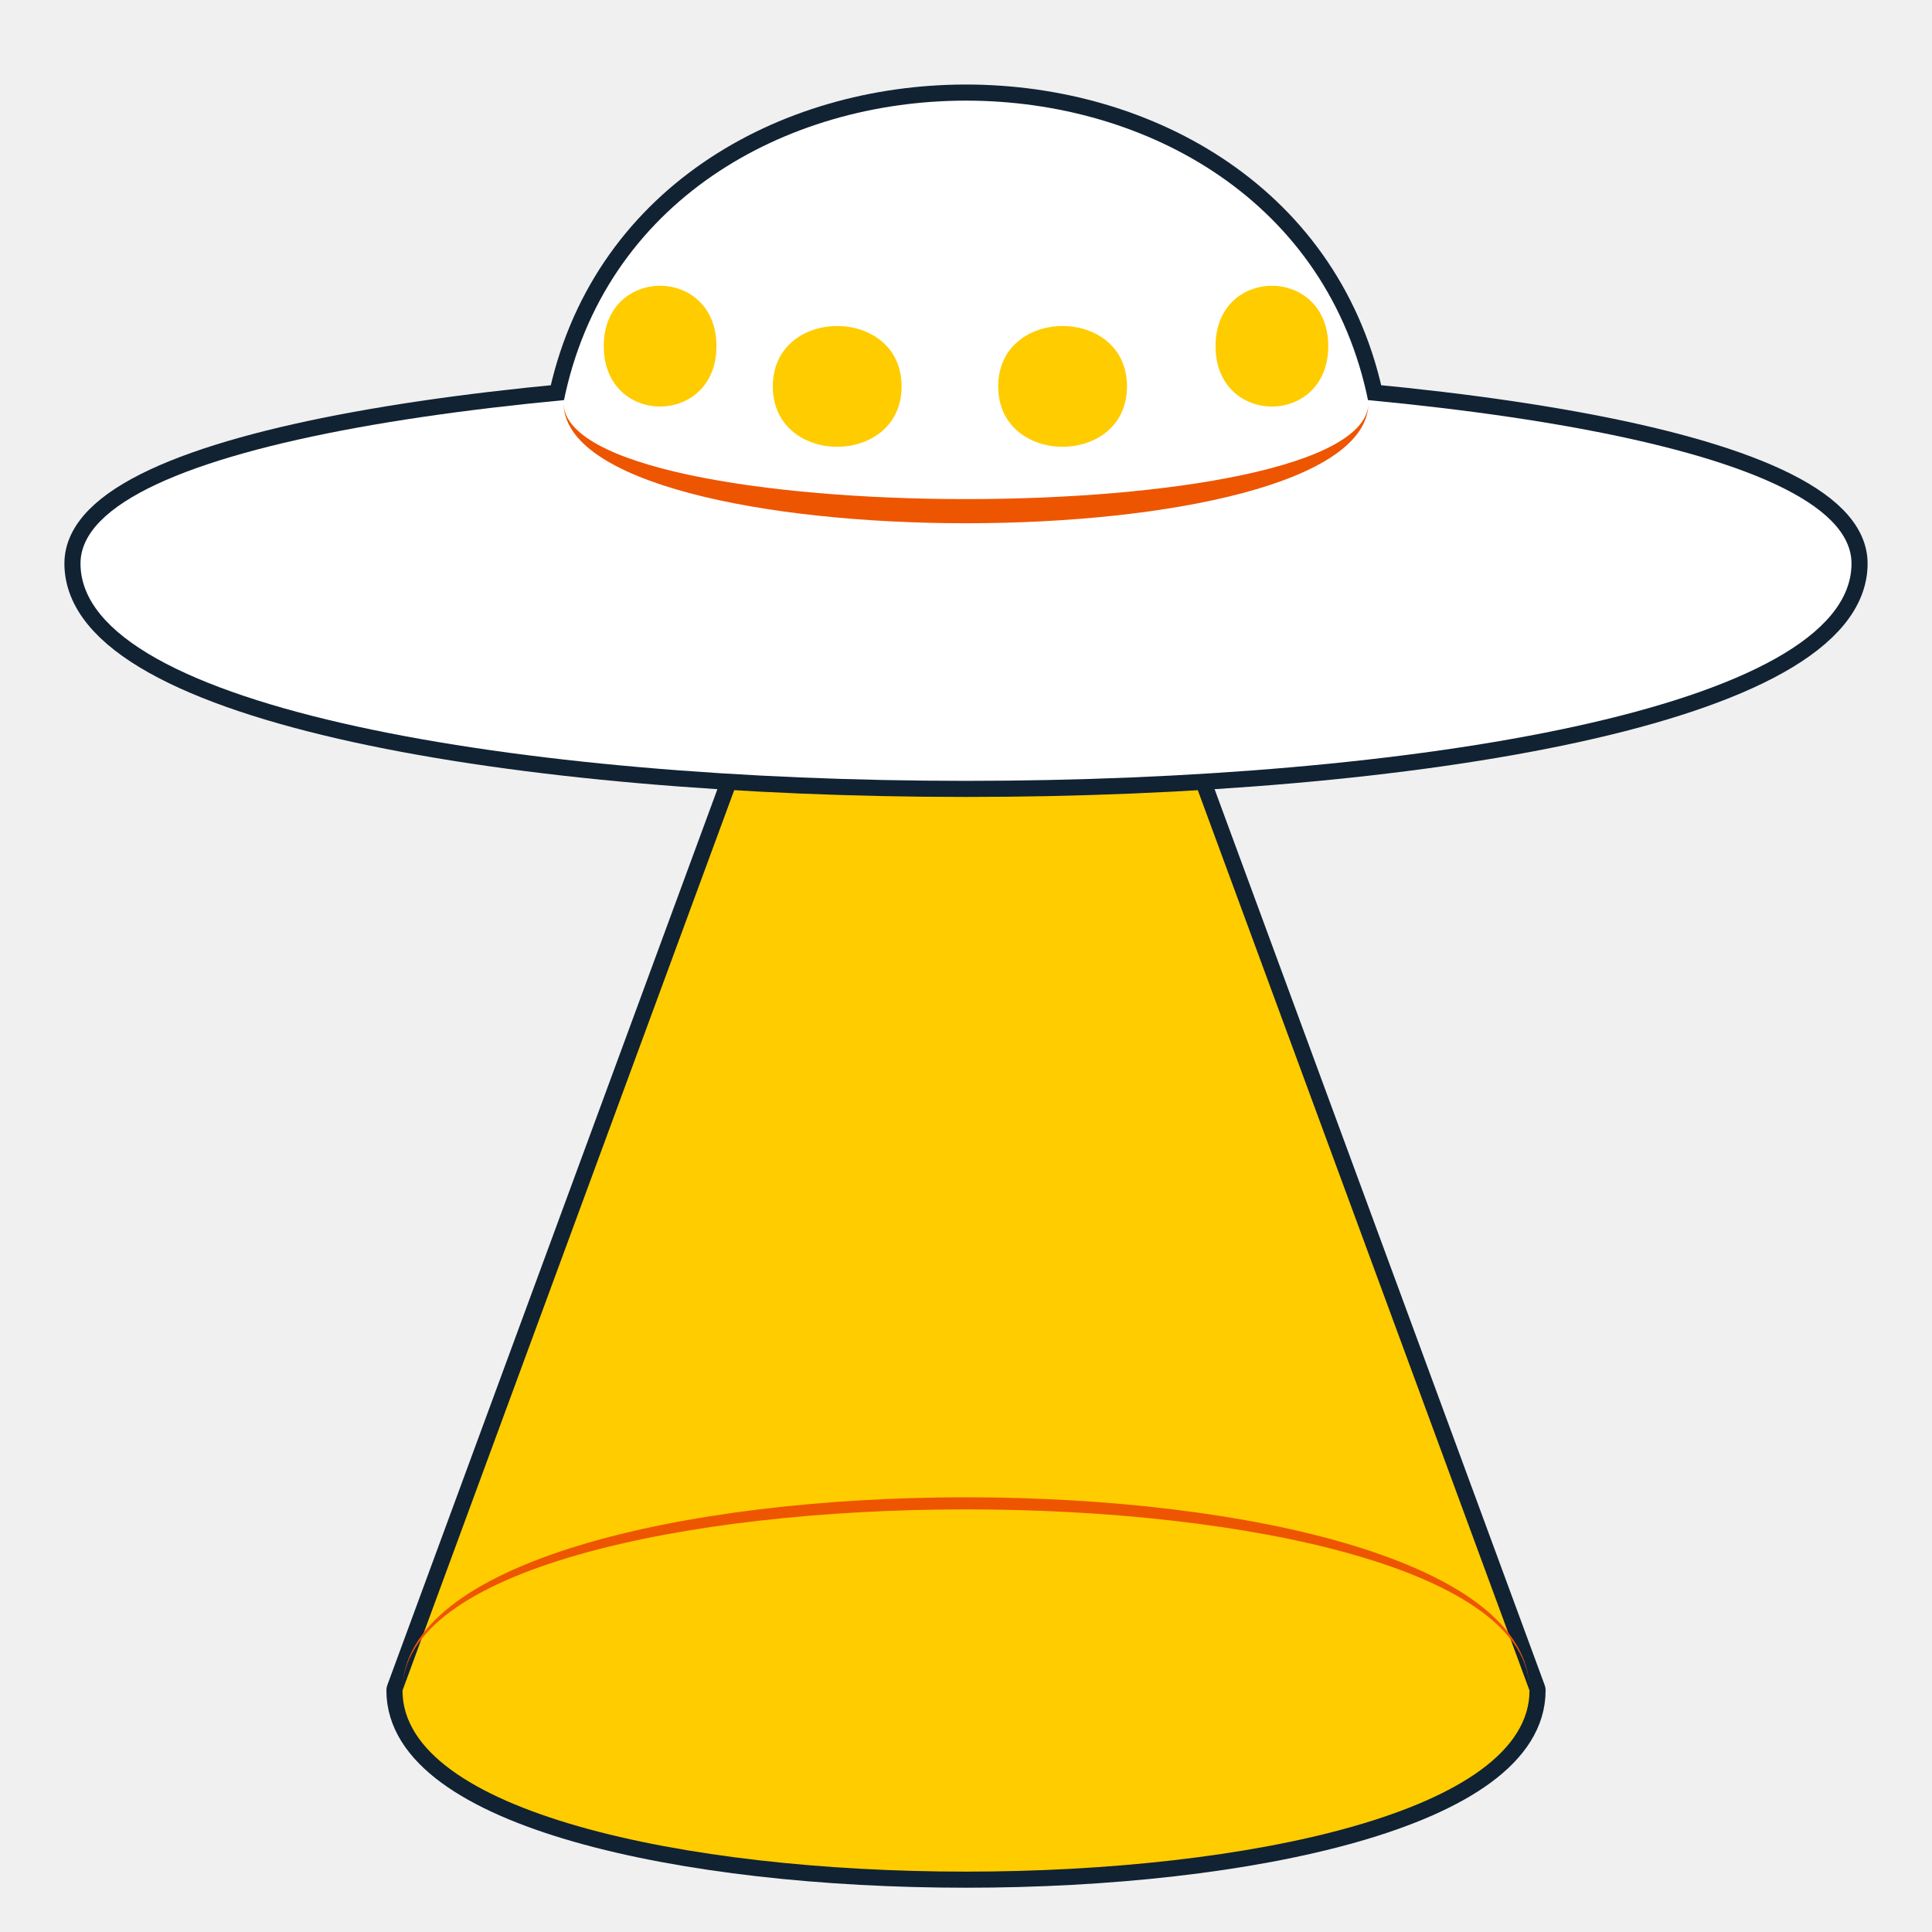
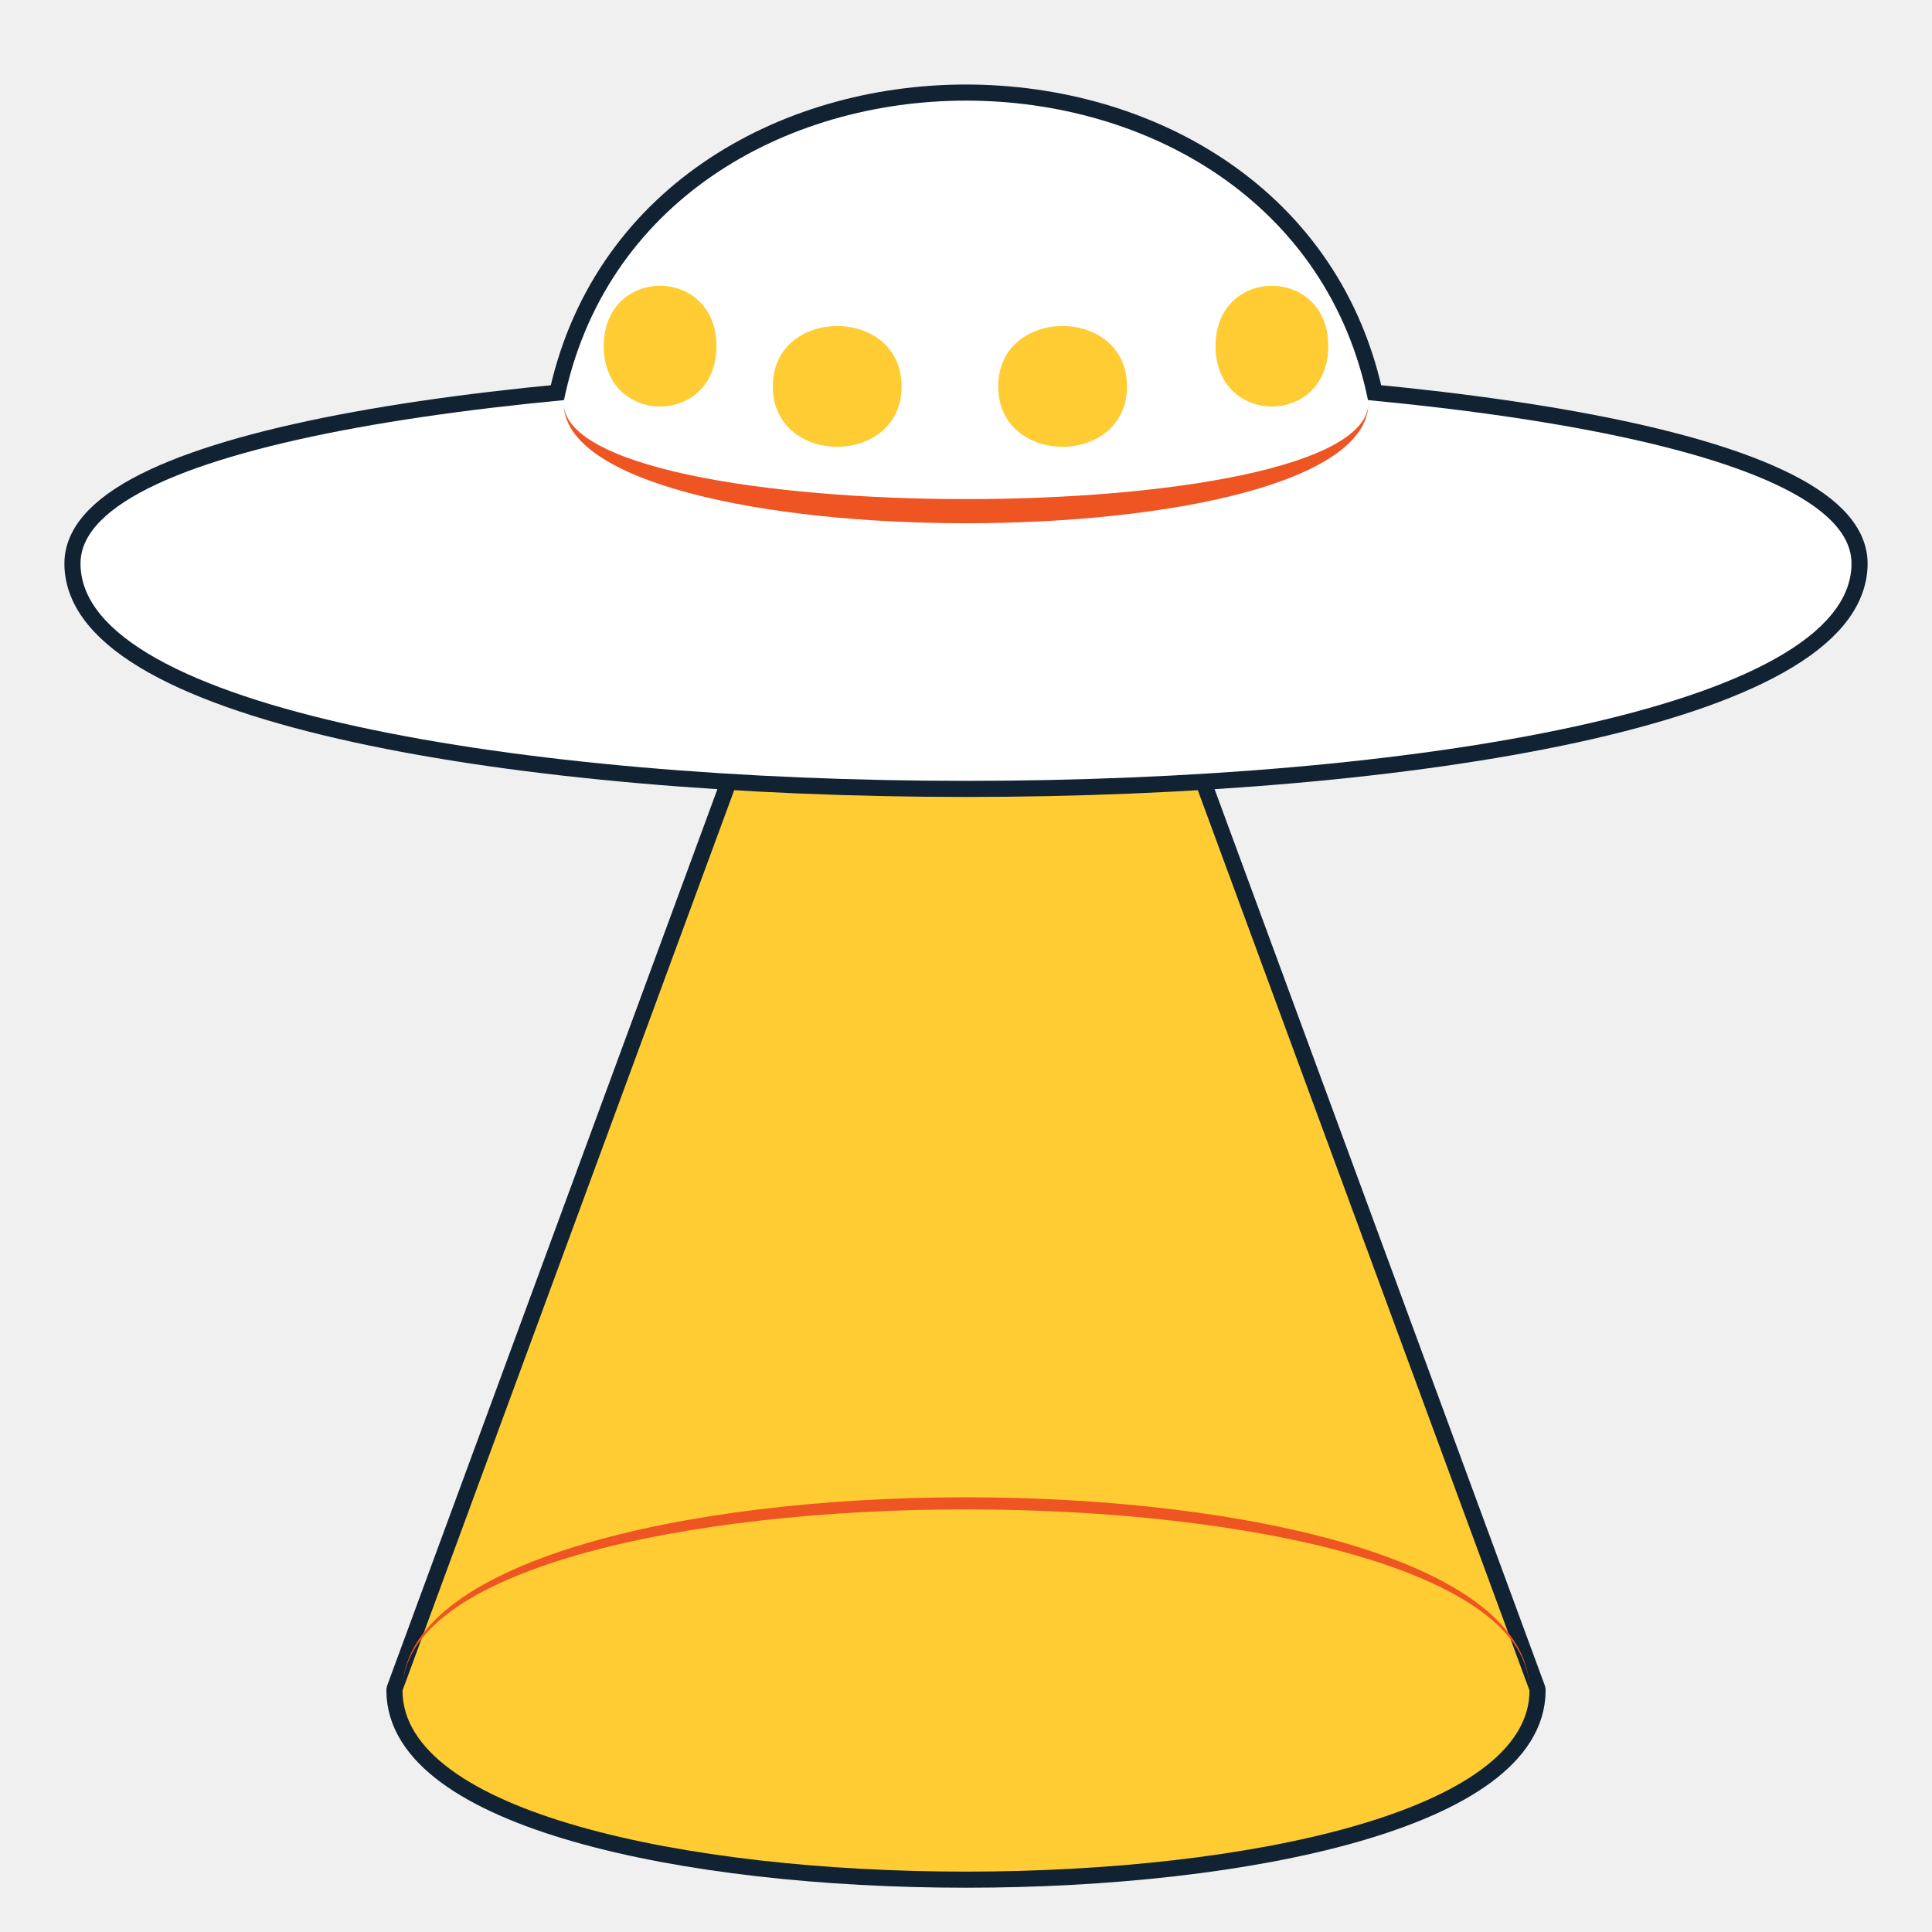
<svg xmlns="http://www.w3.org/2000/svg" viewBox="0 0 120 120" width="60" height="60">
  <path stroke="#123" stroke-width="2" stroke-linejoin="round" d="M25,105c0,15,70,15,70,0l-35-95l-35,95z" />
-   <path fill="#fc0" d="M25,105c0,15,70,15,70,0l-35-95l-35,95z" />
-   <path fill="#e50" d="M25,105c0-15,70-15,70,0c0-16-70-16-70,0z" />
+   <path fill="#fc3" d="M25,105c0,15,70,15,70,0l-35-95l-35,95z" />
+   <path fill="#e52" d="M25,105c0-15,70-15,70,0c0-16-70-16-70,0z" />
  <path stroke="#123" stroke-width="2" stroke-linejoin="round" d="M5,35c0,18,110,18,110,0c0-15-110-15-110,0zM35,25c5-25,45,-25,50,0z" />
  <path fill="#fff" d="M5,35c0,18,110,18,110,0c0-15-110-15-110,0z" />
  <path fill="#fff" d="M35,25c5-25,45,-25,50,0z" />
-   <path fill="#e50" d="M35,25c0,10,50,10,50,0c0,8-50,8-50,0z" />
-   <path fill="#fc0" d="M37.5,21.5c0,5,7,5,7,0c0-5-7-5-7,0z" />
-   <path fill="#fc0" d="M48,24c0,5,8,5,8,0c0-5-8-5-8,0z" />
-   <path fill="#fc0" d="M62,24c0,5,8,5,8,0c0-5-8-5-8,0z" />
-   <path fill="#fc0" d="M75.5,21.5c0,5,7,5,7,0c0-5-7-5-7,0z" />
+   <path fill="#e52" d="M35,25c0,10,50,10,50,0c0,8-50,8-50,0z" />
+   <path fill="#fc3" d="M37.5,21.5c0,5,7,5,7,0c0-5-7-5-7,0z" />
+   <path fill="#fc3" d="M48,24c0,5,8,5,8,0c0-5-8-5-8,0z" />
+   <path fill="#fc3" d="M62,24c0,5,8,5,8,0c0-5-8-5-8,0z" />
+   <path fill="#fc3" d="M75.5,21.5c0,5,7,5,7,0c0-5-7-5-7,0z" />
</svg>
